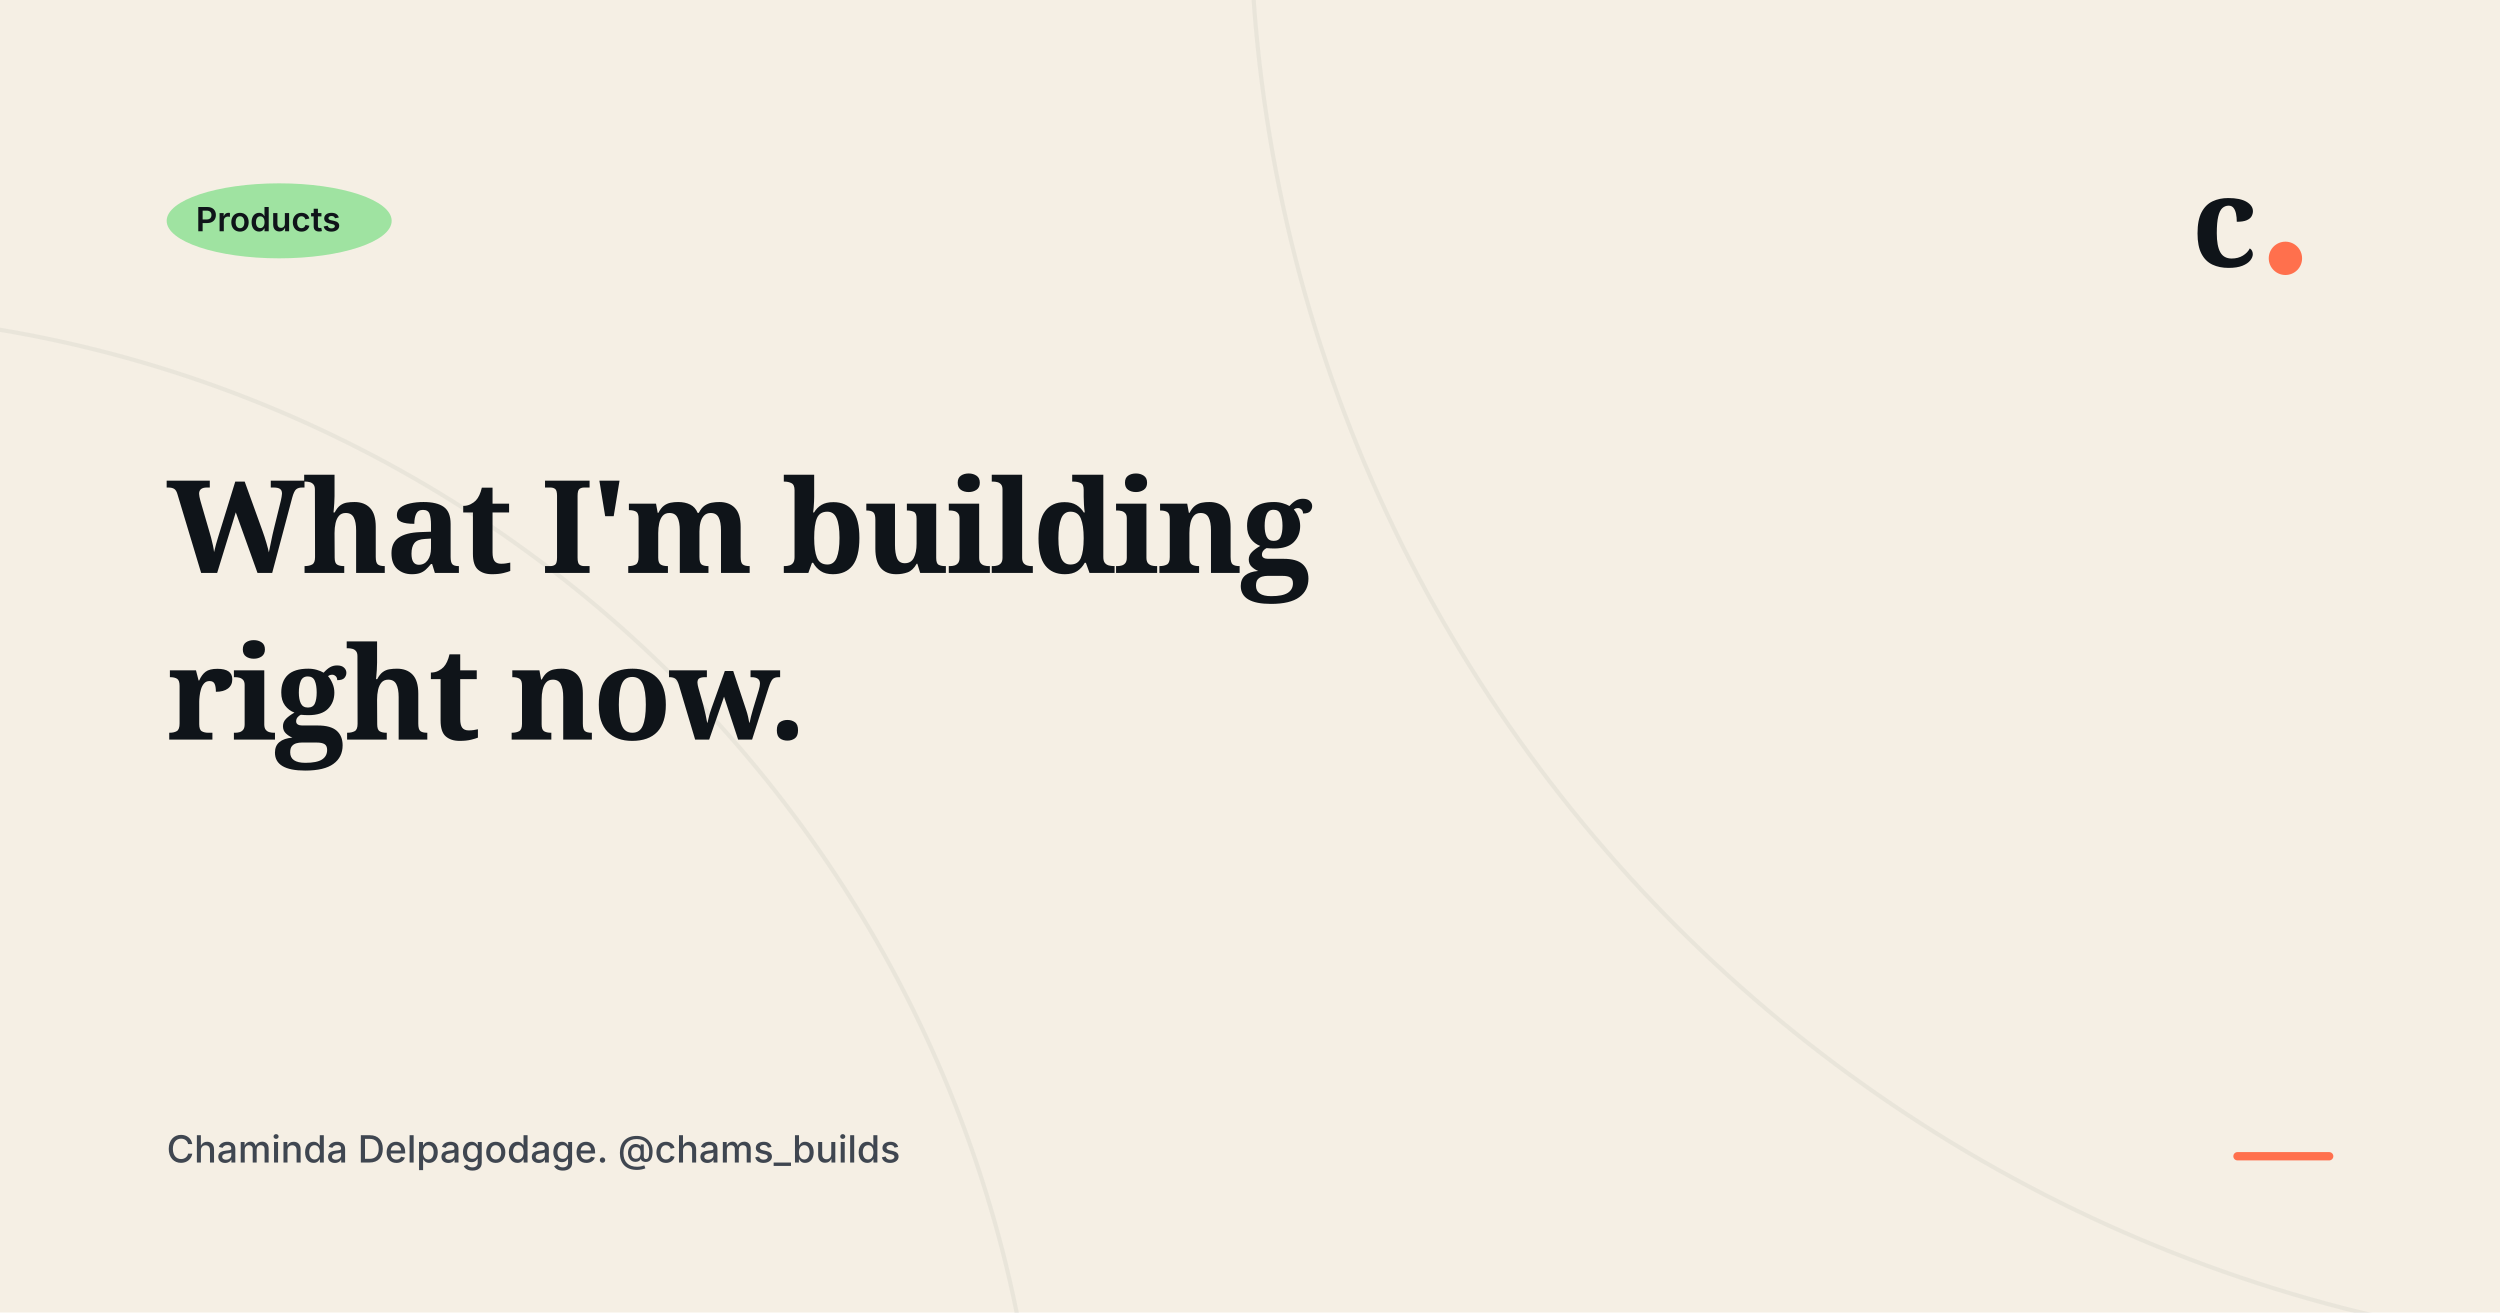
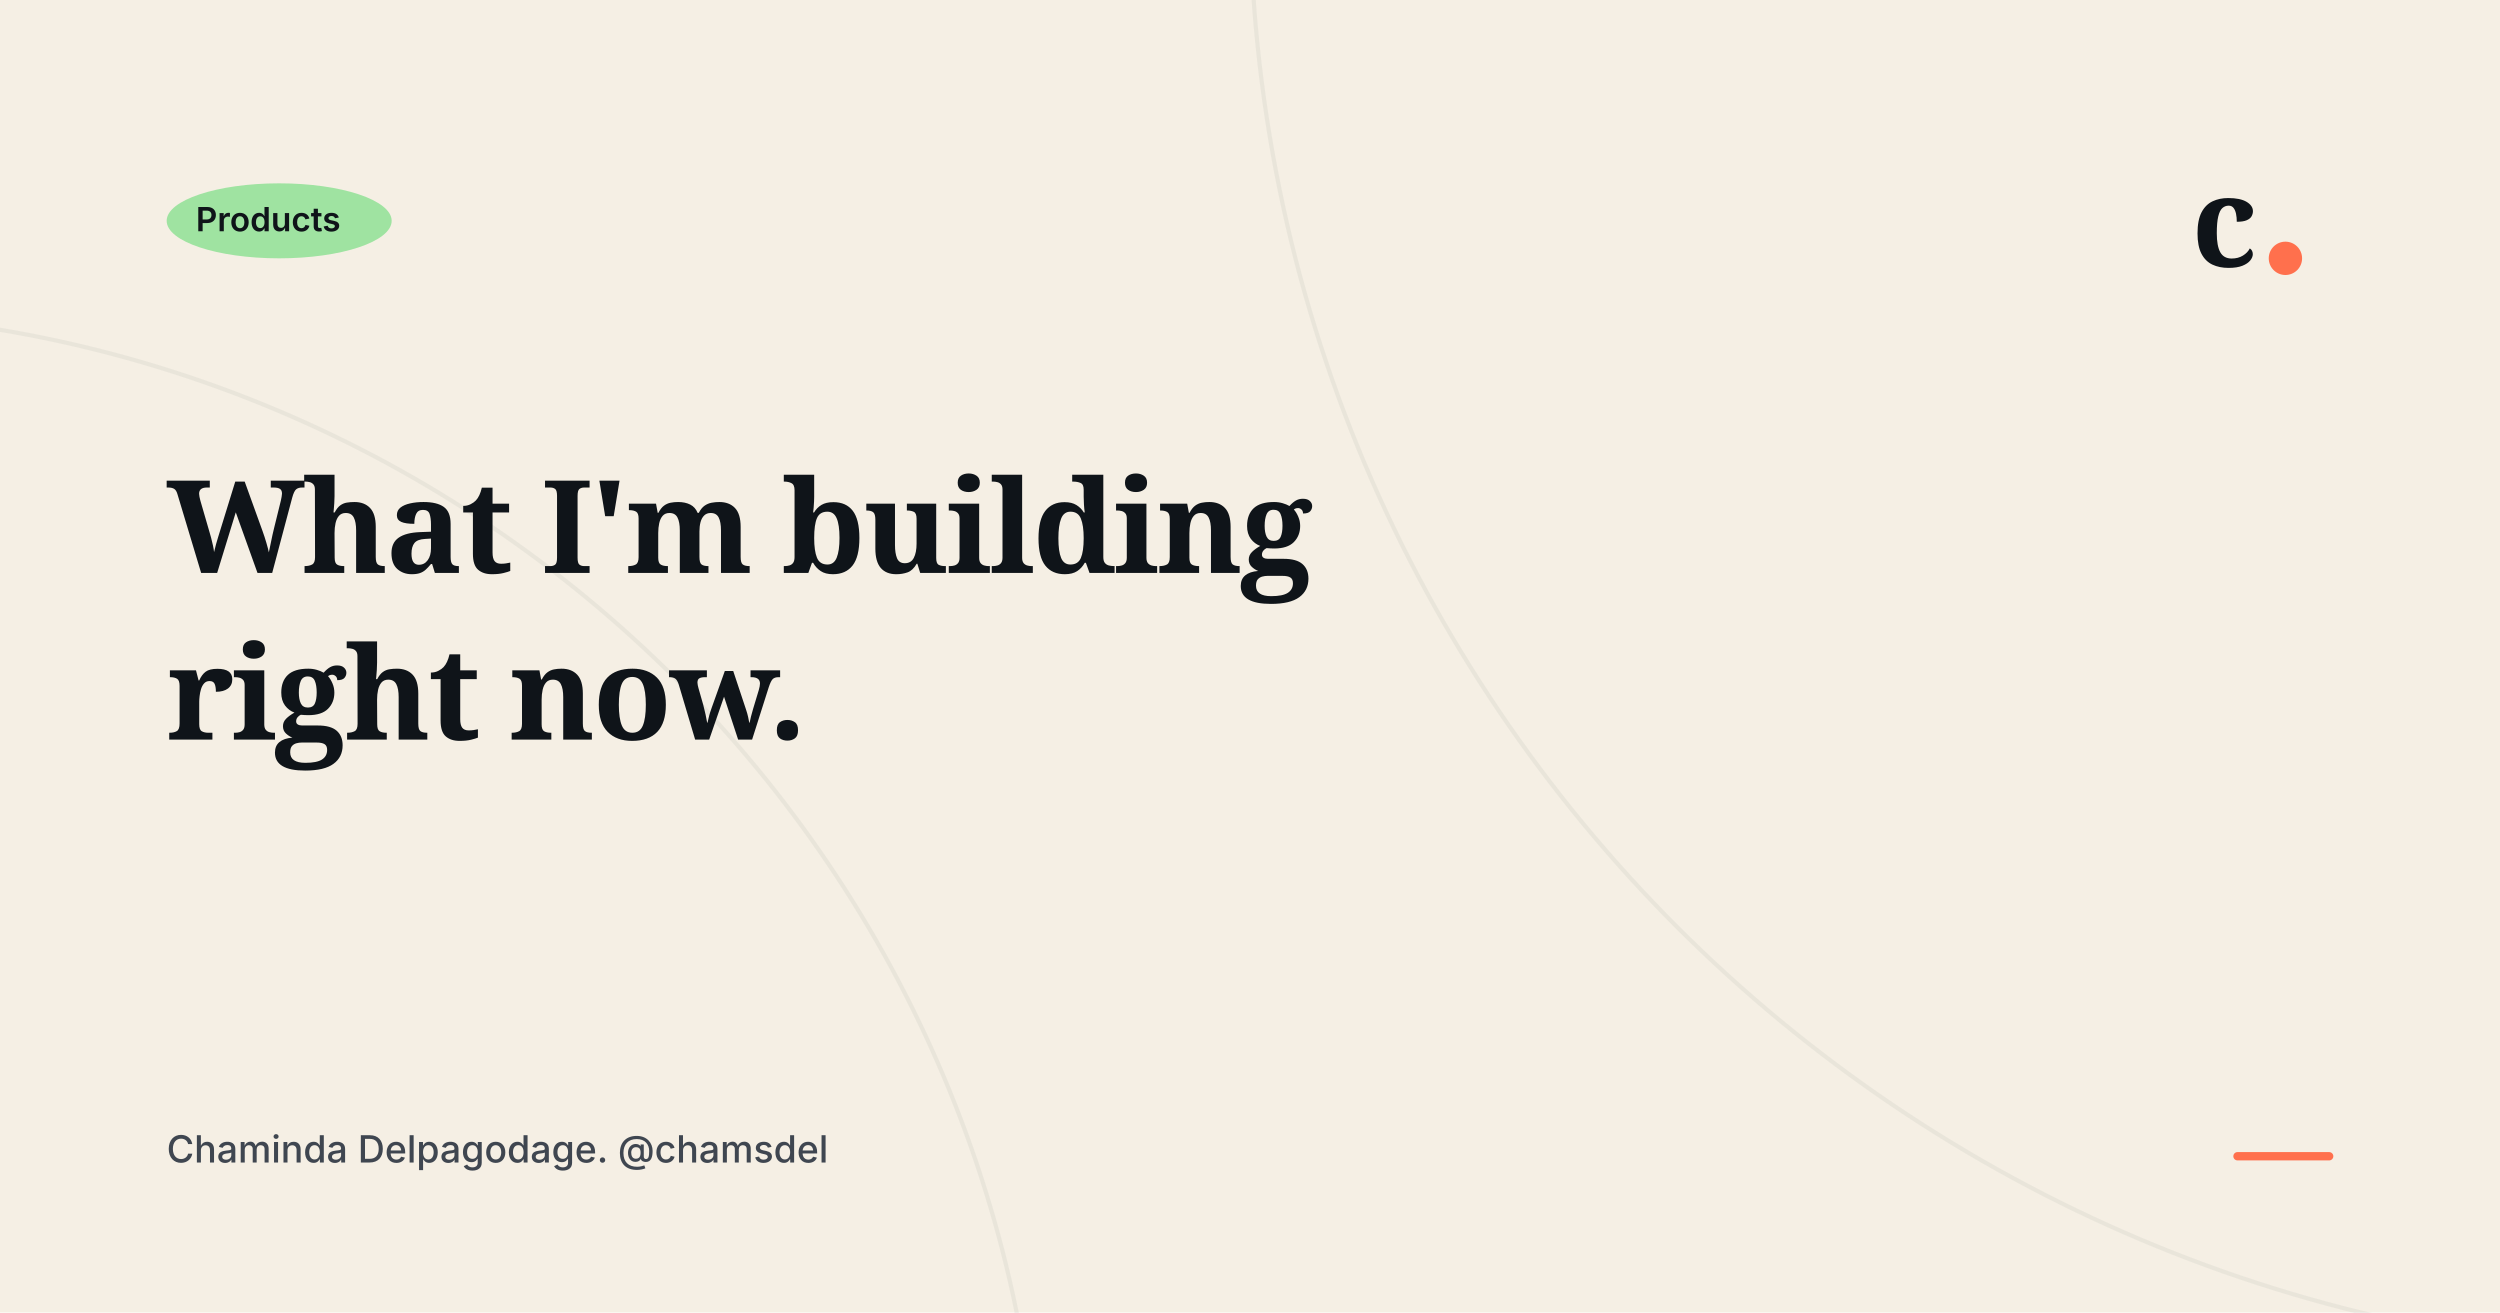
<svg xmlns="http://www.w3.org/2000/svg" width="1200" height="630" viewBox="0 0 1200 630">
  <defs>
    <style>
      .bg      { fill: #F5EFE4; }
      .pill    { fill: #9FE3A1; }
      .label   { font-family: 'Inter', sans-serif; font-weight: 600; font-size: 16px; fill: #0F1419; }
      .headline{ font-family: 'Fraunces', 'Lora', Georgia, serif; font-weight: 600; font-size: 62px; fill: #0F1419; letter-spacing: -1.2px; }
      .sub     { font-family: 'Inter', sans-serif; font-weight: 400; font-size: 22px; fill: #3F4650; }
      .byline  { font-family: 'Inter', sans-serif; font-weight: 500; font-size: 18px; fill: #3F4650; }
      .bar     { fill: #FF704D; }
      .curve   { stroke: rgba(15,20,25,0.05); stroke-width: 2; fill: none; }
    </style>
  </defs>
  <rect class="bg" width="1200" height="630" />
  <circle class="curve" cx="1300" cy="-50" r="700" />
  <circle class="curve" cx="-100" cy="750" r="600" />
  <g transform="translate(80,88)">
    <rect class="pill" x="0" y="0" rx="999" ry="999" width="108" height="36" />
    <text class="label" x="14" y="23">Products</text>
  </g>
  <text class="headline" x="80" y="275">What I'm building</text>
  <text class="headline" x="80" y="355">right now.</text>
-   <text class="byline" x="80" y="558">Chaminda Delpagodage. @chams_builds</text>
+   <text class="byline" x="80" y="558">Chaminda Delpagodage. @chamsdel</text>
  <rect class="bar" x="1072" y="553" width="48" height="4" rx="2" ry="2" />
  <g class="brandmark" transform="translate(1052,128)">
    <text x="0" y="0" font-family="Fraunces, 'Lora', Georgia, serif" font-weight="600" font-size="60" letter-spacing="-2" fill="#0F1419">c</text>
    <circle cx="45" cy="-4" r="8" fill="#FF704D" />
  </g>
</svg>
